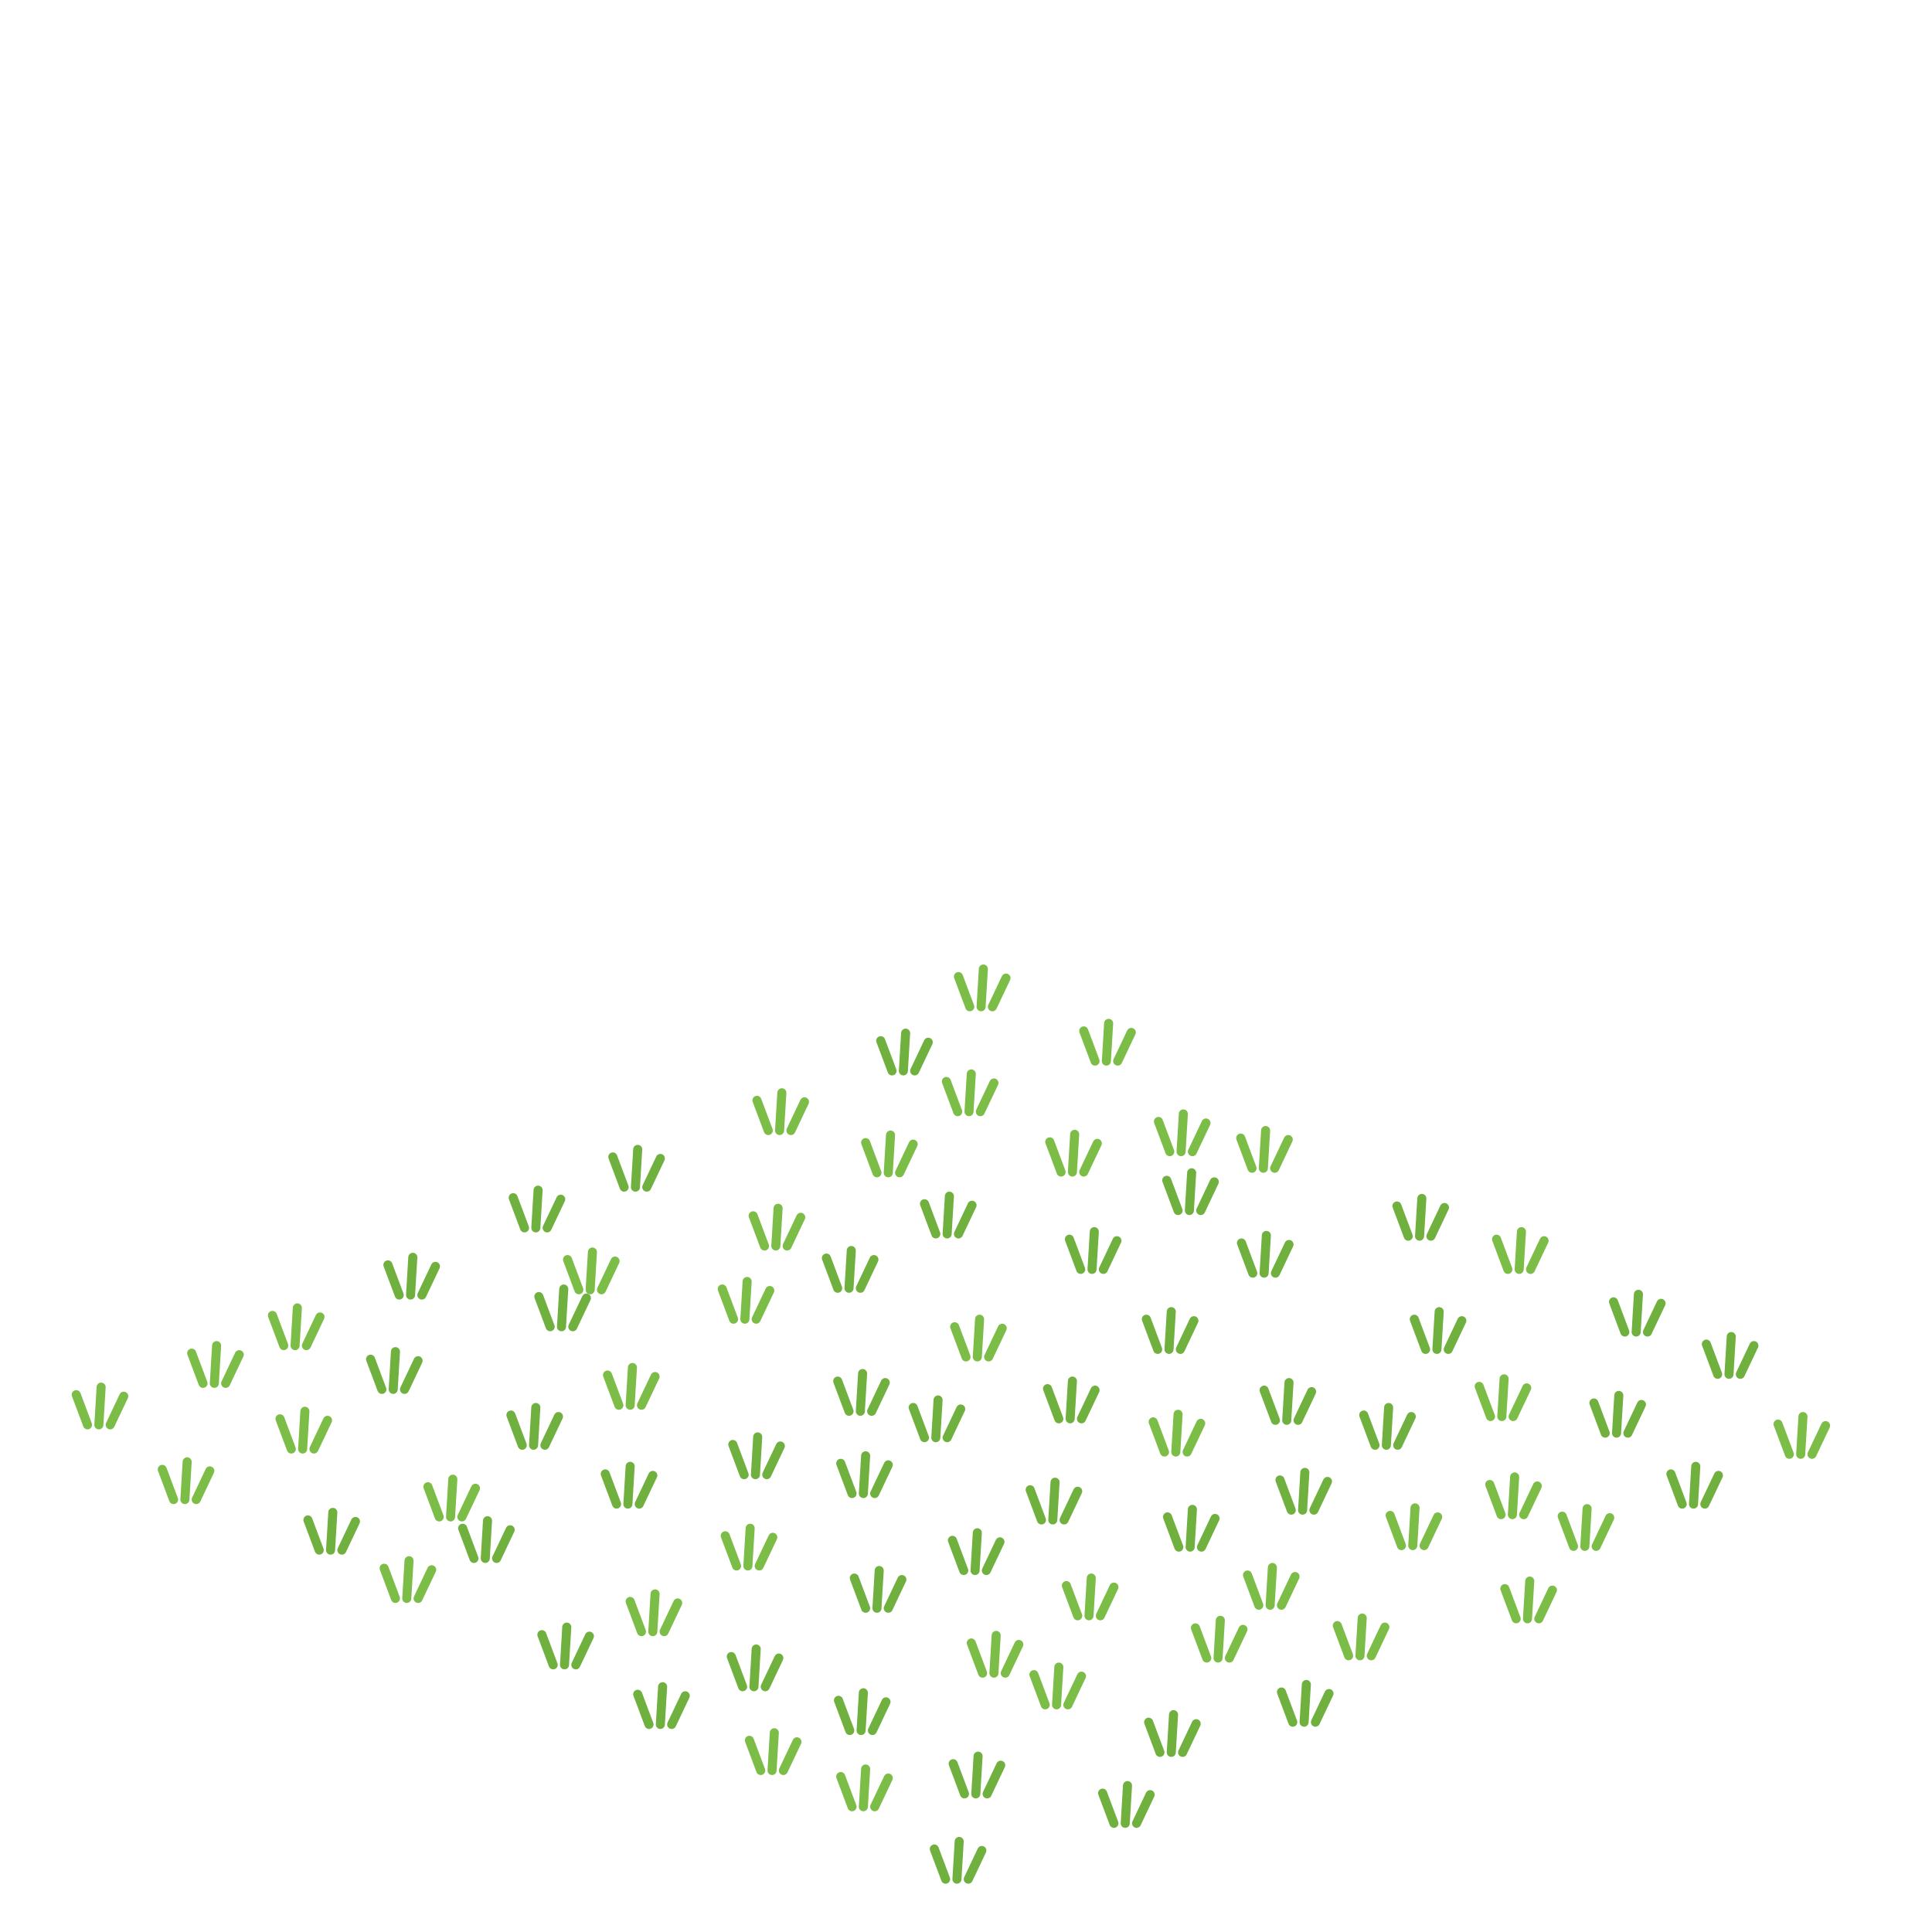
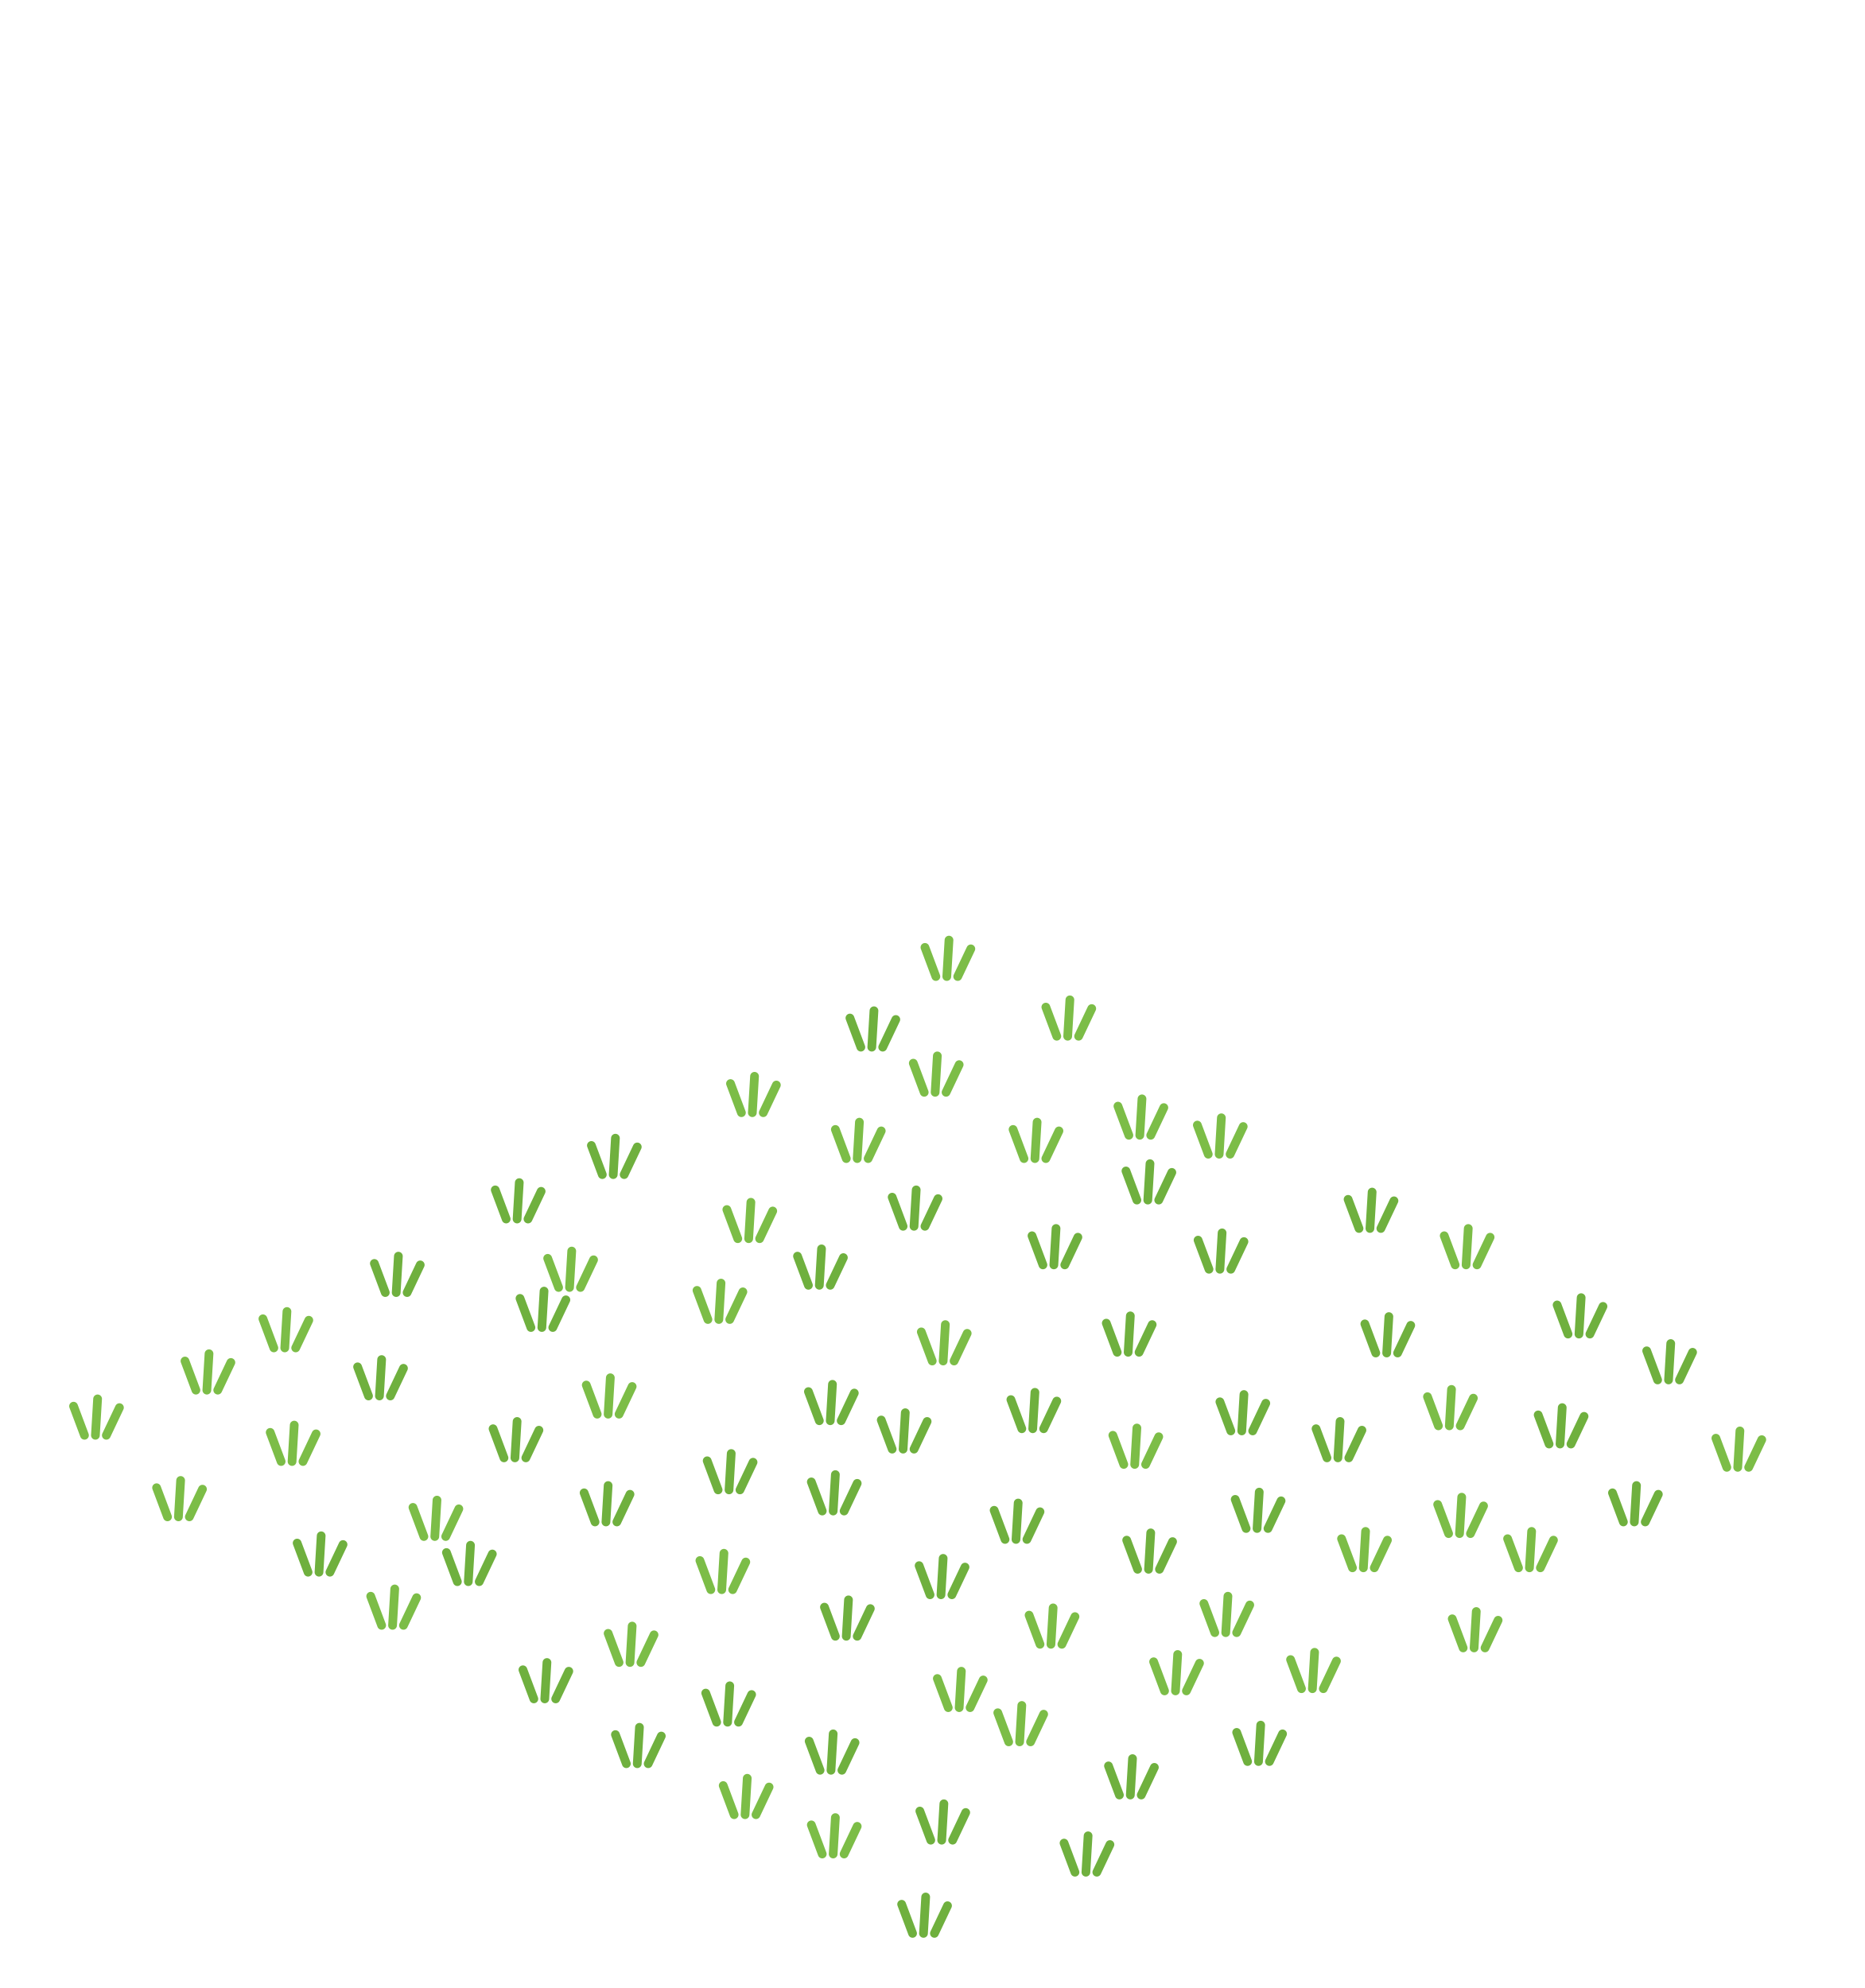
- <svg xmlns="http://www.w3.org/2000/svg" viewBox="0 0 256 256" width="256" height="256">
-   <path d="M128.5 133.4l-1.5 -4M130 133.4l0.3 -5M131.5 133.4l1.8 -3.8" stroke="#7cbd47" stroke-width="1.2" stroke-linecap="round" fill="none" />
-   <path d="M118.2 141.9l-1.5 -4M119.7 141.9l0.3 -5M121.2 141.9l1.8 -3.8" stroke="#6fb03e" stroke-width="1.2" stroke-linecap="round" fill="none" />
-   <path d="M145.1 140.6l-1.5 -4M146.6 140.6l0.3 -5M148.1 140.6l1.8 -3.8" stroke="#7cbd47" stroke-width="1.2" stroke-linecap="round" fill="none" />
-   <path d="M126.9 147.3l-1.5 -4M128.4 147.3l0.3 -5M129.9 147.3l1.8 -3.8" stroke="#7cbd47" stroke-width="1.2" stroke-linecap="round" fill="none" />
-   <path d="M101.8 149.8l-1.5 -4M103.3 149.8l0.3 -5M104.8 149.8l1.8 -3.8" stroke="#7cbd47" stroke-width="1.2" stroke-linecap="round" fill="none" />
-   <path d="M155 152.6l-1.5 -4M156.5 152.6l0.3 -5M158 152.6l1.8 -3.8" stroke="#7cbd47" stroke-width="1.2" stroke-linecap="round" fill="none" />
-   <path d="M82.7 157.3l-1.5 -4M84.2 157.3l0.3 -5M85.7 157.3l1.8 -3.8" stroke="#6fb03e" stroke-width="1.2" stroke-linecap="round" fill="none" />
-   <path d="M116.2 155.4l-1.5 -4M117.7 155.4l0.3 -5M119.2 155.4l1.8 -3.8" stroke="#7cbd47" stroke-width="1.2" stroke-linecap="round" fill="none" />
-   <path d="M140.6 155.3l-1.5 -4M142.1 155.3l0.3 -5M143.6 155.3l1.8 -3.8" stroke="#7cbd47" stroke-width="1.2" stroke-linecap="round" fill="none" />
-   <path d="M165.9 154.8l-1.5 -4M167.4 154.8l0.3 -5M168.9 154.8l1.8 -3.8" stroke="#7cbd47" stroke-width="1.2" stroke-linecap="round" fill="none" />
-   <path d="M69.5 162.7l-1.5 -4M71 162.7l0.3 -5M72.5 162.7l1.8 -3.8" stroke="#6fb03e" stroke-width="1.2" stroke-linecap="round" fill="none" />
-   <path d="M101.3 165.1l-1.5 -4M102.8 165.1l0.3 -5M104.3 165.1l1.8 -3.8" stroke="#7cbd47" stroke-width="1.2" stroke-linecap="round" fill="none" />
-   <path d="M124 163.5l-1.5 -4M125.5 163.5l0.3 -5M127 163.5l1.8 -3.8" stroke="#6fb03e" stroke-width="1.2" stroke-linecap="round" fill="none" />
-   <path d="M156.1 160.4l-1.5 -4M157.6 160.4l0.3 -5M159.1 160.4l1.8 -3.8" stroke="#6fb03e" stroke-width="1.2" stroke-linecap="round" fill="none" />
-   <path d="M186.6 163.8l-1.5 -4M188.1 163.8l0.3 -5M189.6 163.8l1.8 -3.8" stroke="#6fb03e" stroke-width="1.2" stroke-linecap="round" fill="none" />
-   <path d="M76.7 170.9l-1.5 -4M78.2 170.9l0.3 -5M79.7 170.9l1.8 -3.8" stroke="#7cbd47" stroke-width="1.2" stroke-linecap="round" fill="none" />
-   <path d="M166 168.7l-1.5 -4M167.5 168.7l0.3 -5M169 168.7l1.8 -3.8" stroke="#6fb03e" stroke-width="1.2" stroke-linecap="round" fill="none" />
-   <path d="M52.9 171.6l-1.5 -4M54.4 171.6l0.3 -5M55.9 171.6l1.8 -3.8" stroke="#6fb03e" stroke-width="1.2" stroke-linecap="round" fill="none" />
-   <path d="M111 170.7l-1.5 -4M112.5 170.7l0.3 -5M114 170.7l1.8 -3.8" stroke="#6fb03e" stroke-width="1.2" stroke-linecap="round" fill="none" />
-   <path d="M143.2 168.2l-1.5 -4M144.7 168.2l0.3 -5M146.2 168.2l1.8 -3.8" stroke="#6fb03e" stroke-width="1.2" stroke-linecap="round" fill="none" />
-   <path d="M199.8 168.2l-1.5 -4M201.3 168.2l0.3 -5M202.8 168.2l1.8 -3.8" stroke="#7cbd47" stroke-width="1.2" stroke-linecap="round" fill="none" />
-   <path d="M37.6 178.3l-1.5 -4M39.1 178.3l0.3 -5M40.6 178.3l1.8 -3.8" stroke="#7cbd47" stroke-width="1.2" stroke-linecap="round" fill="none" />
-   <path d="M72.9 175.8l-1.5 -4M74.4 175.8l0.3 -5M75.9 175.8l1.8 -3.8" stroke="#6fb03e" stroke-width="1.2" stroke-linecap="round" fill="none" />
-   <path d="M97.2 174.8l-1.5 -4M98.7 174.8l0.3 -5M100.2 174.8l1.8 -3.8" stroke="#7cbd47" stroke-width="1.2" stroke-linecap="round" fill="none" />
-   <path d="M128 179.8l-1.5 -4M129.5 179.8l0.3 -5M131 179.8l1.8 -3.8" stroke="#7cbd47" stroke-width="1.2" stroke-linecap="round" fill="none" />
-   <path d="M153.4 178.8l-1.5 -4M154.9 178.8l0.3 -5M156.4 178.8l1.8 -3.8" stroke="#6fb03e" stroke-width="1.2" stroke-linecap="round" fill="none" />
-   <path d="M188.9 178.8l-1.5 -4M190.4 178.8l0.3 -5M191.9 178.8l1.8 -3.8" stroke="#6fb03e" stroke-width="1.2" stroke-linecap="round" fill="none" />
-   <path d="M215.3 176.5l-1.5 -4M216.8 176.5l0.3 -5M218.3 176.5l1.8 -3.8" stroke="#6fb03e" stroke-width="1.2" stroke-linecap="round" fill="none" />
-   <path d="M50.6 184.1l-1.5 -4M52.1 184.1l0.3 -5M53.6 184.1l1.8 -3.8" stroke="#6fb03e" stroke-width="1.2" stroke-linecap="round" fill="none" />
-   <path d="M112.5 187l-1.5 -4M114 187l0.3 -5M115.5 187l1.8 -3.8" stroke="#6fb03e" stroke-width="1.2" stroke-linecap="round" fill="none" />
-   <path d="M140.3 188l-1.5 -4M141.8 188l0.3 -5M143.3 188l1.8 -3.8" stroke="#6fb03e" stroke-width="1.2" stroke-linecap="round" fill="none" />
-   <path d="M197.5 187.7l-1.5 -4M199 187.7l0.3 -5M200.5 187.7l1.8 -3.8" stroke="#7cbd47" stroke-width="1.2" stroke-linecap="round" fill="none" />
-   <path d="M26.9 183.3l-1.5 -4M28.4 183.3l0.3 -5M29.9 183.3l1.8 -3.8" stroke="#7cbd47" stroke-width="1.2" stroke-linecap="round" fill="none" />
-   <path d="M82 186.2l-1.5 -4M83.5 186.2l0.3 -5M85 186.2l1.8 -3.8" stroke="#7cbd47" stroke-width="1.2" stroke-linecap="round" fill="none" />
-   <path d="M169 188.2l-1.5 -4M170.5 188.2l0.3 -5M172 188.2l1.8 -3.8" stroke="#6fb03e" stroke-width="1.2" stroke-linecap="round" fill="none" />
-   <path d="M227.6 182.1l-1.5 -4M229.1 182.1l0.3 -5M230.6 182.1l1.8 -3.8" stroke="#6fb03e" stroke-width="1.2" stroke-linecap="round" fill="none" />
-   <path d="M11.6 188.8l-1.5 -4M13.1 188.8l0.3 -5M14.6 188.8l1.8 -3.8" stroke="#7cbd47" stroke-width="1.2" stroke-linecap="round" fill="none" />
-   <path d="M38.6 192l-1.5 -4M40.1 192l0.3 -5M41.6 192l1.8 -3.8" stroke="#7cbd47" stroke-width="1.2" stroke-linecap="round" fill="none" />
-   <path d="M69.2 191.5l-1.5 -4M70.7 191.5l0.3 -5M72.2 191.5l1.8 -3.8" stroke="#6fb03e" stroke-width="1.2" stroke-linecap="round" fill="none" />
-   <path d="M98.6 195.4l-1.5 -4M100.1 195.4l0.3 -5M101.6 195.4l1.8 -3.8" stroke="#6fb03e" stroke-width="1.2" stroke-linecap="round" fill="none" />
-   <path d="M122.5 190.5l-1.5 -4M124 190.5l0.3 -5M125.5 190.5l1.8 -3.8" stroke="#6fb03e" stroke-width="1.2" stroke-linecap="round" fill="none" />
-   <path d="M154.3 192.4l-1.5 -4M155.8 192.4l0.3 -5M157.3 192.4l1.8 -3.8" stroke="#7cbd47" stroke-width="1.2" stroke-linecap="round" fill="none" />
-   <path d="M182.2 191.5l-1.5 -4M183.7 191.5l0.3 -5M185.2 191.5l1.8 -3.8" stroke="#6fb03e" stroke-width="1.2" stroke-linecap="round" fill="none" />
-   <path d="M212.7 189.9l-1.5 -4M214.2 189.9l0.3 -5M215.7 189.9l1.8 -3.8" stroke="#6fb03e" stroke-width="1.2" stroke-linecap="round" fill="none" />
-   <path d="M237.1 192.7l-1.5 -4M238.6 192.7l0.3 -5M240.1 192.7l1.8 -3.8" stroke="#7cbd47" stroke-width="1.2" stroke-linecap="round" fill="none" />
-   <path d="M23 198.7l-1.5 -4M24.5 198.7l0.3 -5M26 198.7l1.8 -3.8" stroke="#7cbd47" stroke-width="1.2" stroke-linecap="round" fill="none" />
-   <path d="M58.2 201l-1.5 -4M59.7 201l0.3 -5M61.2 201l1.8 -3.8" stroke="#7cbd47" stroke-width="1.2" stroke-linecap="round" fill="none" />
-   <path d="M81.7 199.3l-1.5 -4M83.2 199.3l0.3 -5M84.7 199.3l1.8 -3.8" stroke="#6fb03e" stroke-width="1.2" stroke-linecap="round" fill="none" />
-   <path d="M112.9 197.9l-1.5 -4M114.4 197.9l0.3 -5M115.9 197.9l1.8 -3.8" stroke="#6fb03e" stroke-width="1.2" stroke-linecap="round" fill="none" />
-   <path d="M138 201.4l-1.5 -4M139.5 201.4l0.3 -5M141 201.4l1.8 -3.8" stroke="#6fb03e" stroke-width="1.2" stroke-linecap="round" fill="none" />
-   <path d="M171.1 200.1l-1.5 -4M172.6 200.1l0.3 -5M174.1 200.1l1.8 -3.8" stroke="#6fb03e" stroke-width="1.2" stroke-linecap="round" fill="none" />
-   <path d="M198.9 200.7l-1.5 -4M200.4 200.7l0.3 -5M201.9 200.7l1.8 -3.8" stroke="#7cbd47" stroke-width="1.2" stroke-linecap="round" fill="none" />
-   <path d="M222.9 199.3l-1.5 -4M224.4 199.3l0.3 -5M225.9 199.3l1.8 -3.8" stroke="#6fb03e" stroke-width="1.2" stroke-linecap="round" fill="none" />
-   <path d="M42.3 205.4l-1.5 -4M43.8 205.4l0.3 -5M45.3 205.4l1.8 -3.8" stroke="#6fb03e" stroke-width="1.2" stroke-linecap="round" fill="none" />
-   <path d="M62.8 206.5l-1.5 -4M64.3 206.5l0.3 -5M65.8 206.5l1.8 -3.8" stroke="#6fb03e" stroke-width="1.2" stroke-linecap="round" fill="none" />
-   <path d="M97.6 207.5l-1.5 -4M99.1 207.5l0.3 -5M100.6 207.5l1.8 -3.8" stroke="#7cbd47" stroke-width="1.2" stroke-linecap="round" fill="none" />
-   <path d="M127.7 208.1l-1.5 -4M129.2 208.1l0.3 -5M130.7 208.1l1.8 -3.8" stroke="#6fb03e" stroke-width="1.2" stroke-linecap="round" fill="none" />
-   <path d="M156.2 205l-1.5 -4M157.7 205l0.3 -5M159.2 205l1.8 -3.8" stroke="#6fb03e" stroke-width="1.2" stroke-linecap="round" fill="none" />
-   <path d="M185.7 204.8l-1.5 -4M187.2 204.8l0.3 -5M188.7 204.8l1.8 -3.8" stroke="#7cbd47" stroke-width="1.2" stroke-linecap="round" fill="none" />
-   <path d="M208.5 204.9l-1.5 -4M210 204.9l0.3 -5M211.5 204.9l1.8 -3.8" stroke="#7cbd47" stroke-width="1.2" stroke-linecap="round" fill="none" />
-   <path d="M52.4 211.8l-1.5 -4M53.9 211.8l0.3 -5M55.4 211.8l1.8 -3.8" stroke="#7cbd47" stroke-width="1.2" stroke-linecap="round" fill="none" />
-   <path d="M200.9 214.5l-1.5 -4M202.4 214.5l0.3 -5M203.9 214.5l1.8 -3.8" stroke="#7cbd47" stroke-width="1.2" stroke-linecap="round" fill="none" />
-   <path d="M85 216.2l-1.5 -4M86.5 216.2l0.3 -5M88 216.2l1.8 -3.8" stroke="#7cbd47" stroke-width="1.2" stroke-linecap="round" fill="none" />
-   <path d="M114.7 213.1l-1.5 -4M116.2 213.1l0.3 -5M117.7 213.1l1.8 -3.8" stroke="#6fb03e" stroke-width="1.2" stroke-linecap="round" fill="none" />
-   <path d="M142.8 214.1l-1.5 -4M144.3 214.1l0.3 -5M145.8 214.1l1.8 -3.8" stroke="#7cbd47" stroke-width="1.2" stroke-linecap="round" fill="none" />
-   <path d="M166.8 212.7l-1.5 -4M168.3 212.7l0.3 -5M169.8 212.7l1.8 -3.8" stroke="#7cbd47" stroke-width="1.2" stroke-linecap="round" fill="none" />
-   <path d="M73.3 220.6l-1.5 -4M74.8 220.6l0.3 -5M76.3 220.6l1.8 -3.8" stroke="#6fb03e" stroke-width="1.2" stroke-linecap="round" fill="none" />
-   <path d="M130.2 221.7l-1.5 -4M131.7 221.7l0.3 -5M133.2 221.7l1.8 -3.8" stroke="#7cbd47" stroke-width="1.2" stroke-linecap="round" fill="none" />
-   <path d="M178.7 219.4l-1.5 -4M180.2 219.4l0.3 -5M181.7 219.4l1.8 -3.8" stroke="#7cbd47" stroke-width="1.2" stroke-linecap="round" fill="none" />
-   <path d="M98.4 223.5l-1.5 -4M99.9 223.5l0.3 -5M101.4 223.5l1.8 -3.8" stroke="#6fb03e" stroke-width="1.2" stroke-linecap="round" fill="none" />
-   <path d="M159.9 219.7l-1.5 -4M161.4 219.7l0.3 -5M162.9 219.7l1.8 -3.8" stroke="#7cbd47" stroke-width="1.2" stroke-linecap="round" fill="none" />
-   <path d="M86 228.5l-1.5 -4M87.5 228.5l0.3 -5M89 228.5l1.8 -3.8" stroke="#6fb03e" stroke-width="1.2" stroke-linecap="round" fill="none" />
-   <path d="M112.6 229.3l-1.5 -4M114.1 229.3l0.3 -5M115.6 229.3l1.8 -3.8" stroke="#6fb03e" stroke-width="1.2" stroke-linecap="round" fill="none" />
-   <path d="M138.5 225.9l-1.5 -4M140 225.9l0.3 -5M141.5 225.9l1.8 -3.8" stroke="#7cbd47" stroke-width="1.2" stroke-linecap="round" fill="none" />
-   <path d="M171.3 228.2l-1.5 -4M172.8 228.2l0.3 -5M174.3 228.2l1.8 -3.8" stroke="#6fb03e" stroke-width="1.2" stroke-linecap="round" fill="none" />
-   <path d="M100.8 234.6l-1.5 -4M102.3 234.6l0.3 -5M103.8 234.6l1.8 -3.8" stroke="#7cbd47" stroke-width="1.2" stroke-linecap="round" fill="none" />
-   <path d="M153.7 232.2l-1.5 -4M155.2 232.2l0.3 -5M156.7 232.2l1.8 -3.8" stroke="#6fb03e" stroke-width="1.2" stroke-linecap="round" fill="none" />
-   <path d="M127.8 237.7l-1.5 -4M129.3 237.7l0.3 -5M130.8 237.7l1.8 -3.8" stroke="#6fb03e" stroke-width="1.2" stroke-linecap="round" fill="none" />
-   <path d="M112.9 239.4l-1.5 -4M114.4 239.4l0.3 -5M115.9 239.4l1.8 -3.8" stroke="#7cbd47" stroke-width="1.2" stroke-linecap="round" fill="none" />
-   <path d="M147.6 241.6l-1.5 -4M149.1 241.6l0.3 -5M150.6 241.6l1.8 -3.8" stroke="#6fb03e" stroke-width="1.2" stroke-linecap="round" fill="none" />
-   <path d="M125.3 249l-1.5 -4M126.8 249l0.3 -5M128.3 249l1.8 -3.8" stroke="#6fb03e" stroke-width="1.2" stroke-linecap="round" fill="none" />
+ <svg xmlns="http://www.w3.org/2000/svg" viewBox="0 0 256 273" width="256" height="273">
+   <path d="M128.5 134.1l-1.5 -4M130 134.1l0.3 -5M131.5 134.1l1.8 -3.8" stroke="#7cbd47" stroke-width="1.2" stroke-linecap="round" fill="none" />
+   <path d="M118.2 143.8l-1.5 -4M119.7 143.8l0.3 -5M121.2 143.8l1.8 -3.8" stroke="#6fb03e" stroke-width="1.2" stroke-linecap="round" fill="none" />
+   <path d="M145.1 142.3l-1.5 -4M146.6 142.3l0.3 -5M148.1 142.3l1.8 -3.8" stroke="#7cbd47" stroke-width="1.2" stroke-linecap="round" fill="none" />
+   <path d="M126.9 150l-1.5 -4M128.4 150l0.3 -5M129.9 150l1.8 -3.8" stroke="#7cbd47" stroke-width="1.2" stroke-linecap="round" fill="none" />
+   <path d="M101.8 152.8l-1.5 -4M103.3 152.8l0.3 -5M104.8 152.8l1.8 -3.8" stroke="#7cbd47" stroke-width="1.2" stroke-linecap="round" fill="none" />
+   <path d="M155 155.9l-1.5 -4M156.5 155.9l0.3 -5M158 155.9l1.8 -3.8" stroke="#7cbd47" stroke-width="1.2" stroke-linecap="round" fill="none" />
+   <path d="M82.7 161.3l-1.5 -4M84.2 161.3l0.3 -5M85.7 161.3l1.8 -3.8" stroke="#6fb03e" stroke-width="1.2" stroke-linecap="round" fill="none" />
+   <path d="M116.2 159.1l-1.5 -4M117.7 159.1l0.3 -5M119.2 159.1l1.8 -3.8" stroke="#7cbd47" stroke-width="1.2" stroke-linecap="round" fill="none" />
+   <path d="M140.6 159.1l-1.5 -4M142.1 159.1l0.3 -5M143.6 159.1l1.8 -3.8" stroke="#7cbd47" stroke-width="1.2" stroke-linecap="round" fill="none" />
+   <path d="M165.9 158.5l-1.5 -4M167.4 158.5l0.3 -5M168.9 158.5l1.8 -3.8" stroke="#7cbd47" stroke-width="1.2" stroke-linecap="round" fill="none" />
+   <path d="M69.5 167.4l-1.5 -4M71 167.4l0.3 -5M72.5 167.4l1.8 -3.8" stroke="#6fb03e" stroke-width="1.2" stroke-linecap="round" fill="none" />
+   <path d="M101.3 170.1l-1.5 -4M102.8 170.1l0.3 -5M104.3 170.1l1.8 -3.8" stroke="#7cbd47" stroke-width="1.2" stroke-linecap="round" fill="none" />
+   <path d="M124 168.4l-1.5 -4M125.5 168.4l0.3 -5M127 168.4l1.8 -3.8" stroke="#6fb03e" stroke-width="1.2" stroke-linecap="round" fill="none" />
+   <path d="M156.1 164.8l-1.5 -4M157.6 164.8l0.3 -5M159.1 164.8l1.8 -3.8" stroke="#6fb03e" stroke-width="1.2" stroke-linecap="round" fill="none" />
+   <path d="M186.6 168.7l-1.5 -4M188.1 168.7l0.3 -5M189.6 168.7l1.8 -3.8" stroke="#6fb03e" stroke-width="1.2" stroke-linecap="round" fill="none" />
+   <path d="M76.7 176.8l-1.5 -4M78.2 176.8l0.3 -5M79.7 176.8l1.8 -3.8" stroke="#7cbd47" stroke-width="1.2" stroke-linecap="round" fill="none" />
+   <path d="M166 174.3l-1.5 -4M167.5 174.3l0.3 -5M169 174.3l1.8 -3.8" stroke="#6fb03e" stroke-width="1.2" stroke-linecap="round" fill="none" />
+   <path d="M52.9 177.5l-1.5 -4M54.4 177.5l0.3 -5M55.9 177.5l1.8 -3.8" stroke="#6fb03e" stroke-width="1.2" stroke-linecap="round" fill="none" />
+   <path d="M111 176.5l-1.5 -4M112.5 176.5l0.3 -5M114 176.5l1.8 -3.8" stroke="#6fb03e" stroke-width="1.2" stroke-linecap="round" fill="none" />
+   <path d="M143.2 173.7l-1.5 -4M144.7 173.7l0.3 -5M146.2 173.7l1.8 -3.8" stroke="#6fb03e" stroke-width="1.2" stroke-linecap="round" fill="none" />
+   <path d="M199.8 173.7l-1.5 -4M201.3 173.7l0.3 -5M202.8 173.7l1.8 -3.8" stroke="#7cbd47" stroke-width="1.2" stroke-linecap="round" fill="none" />
+   <path d="M37.6 185.1l-1.5 -4M39.1 185.1l0.3 -5M40.6 185.1l1.8 -3.8" stroke="#7cbd47" stroke-width="1.2" stroke-linecap="round" fill="none" />
+   <path d="M72.9 182.3l-1.5 -4M74.4 182.3l0.3 -5M75.9 182.3l1.8 -3.8" stroke="#6fb03e" stroke-width="1.2" stroke-linecap="round" fill="none" />
+   <path d="M97.2 181.2l-1.5 -4M98.7 181.2l0.3 -5M100.2 181.2l1.8 -3.8" stroke="#7cbd47" stroke-width="1.2" stroke-linecap="round" fill="none" />
+   <path d="M128 186.9l-1.5 -4M129.5 186.9l0.3 -5M131 186.9l1.8 -3.8" stroke="#7cbd47" stroke-width="1.2" stroke-linecap="round" fill="none" />
+   <path d="M153.4 185.7l-1.5 -4M154.9 185.7l0.3 -5M156.4 185.7l1.8 -3.8" stroke="#6fb03e" stroke-width="1.2" stroke-linecap="round" fill="none" />
+   <path d="M188.9 185.8l-1.5 -4M190.4 185.8l0.3 -5M191.9 185.8l1.8 -3.8" stroke="#6fb03e" stroke-width="1.2" stroke-linecap="round" fill="none" />
+   <path d="M215.3 183.2l-1.5 -4M216.8 183.2l0.3 -5M218.3 183.2l1.8 -3.8" stroke="#6fb03e" stroke-width="1.2" stroke-linecap="round" fill="none" />
+   <path d="M50.6 191.7l-1.5 -4M52.1 191.7l0.3 -5M53.6 191.7l1.8 -3.8" stroke="#6fb03e" stroke-width="1.2" stroke-linecap="round" fill="none" />
+   <path d="M112.5 195.1l-1.5 -4M114 195.1l0.3 -5M115.5 195.1l1.8 -3.8" stroke="#6fb03e" stroke-width="1.2" stroke-linecap="round" fill="none" />
+   <path d="M140.3 196.2l-1.5 -4M141.8 196.2l0.3 -5M143.3 196.2l1.8 -3.8" stroke="#6fb03e" stroke-width="1.2" stroke-linecap="round" fill="none" />
+   <path d="M197.5 195.8l-1.5 -4M199 195.8l0.3 -5M200.5 195.8l1.8 -3.8" stroke="#7cbd47" stroke-width="1.2" stroke-linecap="round" fill="none" />
+   <path d="M26.9 190.9l-1.5 -4M28.4 190.9l0.3 -5M29.9 190.9l1.8 -3.8" stroke="#7cbd47" stroke-width="1.2" stroke-linecap="round" fill="none" />
+   <path d="M82 194.2l-1.5 -4M83.5 194.2l0.3 -5M85 194.2l1.8 -3.8" stroke="#7cbd47" stroke-width="1.2" stroke-linecap="round" fill="none" />
+   <path d="M169 196.5l-1.5 -4M170.5 196.5l0.3 -5M172 196.5l1.8 -3.8" stroke="#6fb03e" stroke-width="1.2" stroke-linecap="round" fill="none" />
+   <path d="M227.6 189.5l-1.5 -4M229.1 189.5l0.3 -5M230.6 189.5l1.8 -3.8" stroke="#6fb03e" stroke-width="1.2" stroke-linecap="round" fill="none" />
+   <path d="M11.6 197.1l-1.5 -4M13.1 197.1l0.3 -5M14.6 197.1l1.8 -3.8" stroke="#7cbd47" stroke-width="1.2" stroke-linecap="round" fill="none" />
+   <path d="M38.6 200.7l-1.5 -4M40.1 200.7l0.3 -5M41.6 200.7l1.8 -3.8" stroke="#7cbd47" stroke-width="1.2" stroke-linecap="round" fill="none" />
+   <path d="M69.2 200.2l-1.5 -4M70.7 200.2l0.3 -5M72.2 200.2l1.8 -3.8" stroke="#6fb03e" stroke-width="1.2" stroke-linecap="round" fill="none" />
+   <path d="M98.6 204.6l-1.5 -4M100.1 204.6l0.3 -5M101.6 204.6l1.8 -3.8" stroke="#6fb03e" stroke-width="1.2" stroke-linecap="round" fill="none" />
+   <path d="M122.5 199l-1.5 -4M124 199l0.3 -5M125.5 199l1.8 -3.8" stroke="#6fb03e" stroke-width="1.2" stroke-linecap="round" fill="none" />
+   <path d="M154.3 201.1l-1.5 -4M155.8 201.1l0.3 -5M157.3 201.1l1.8 -3.8" stroke="#7cbd47" stroke-width="1.2" stroke-linecap="round" fill="none" />
+   <path d="M182.2 200.2l-1.5 -4M183.7 200.2l0.3 -5M185.2 200.2l1.8 -3.8" stroke="#6fb03e" stroke-width="1.2" stroke-linecap="round" fill="none" />
+   <path d="M212.7 198.3l-1.5 -4M214.2 198.3l0.3 -5M215.7 198.3l1.8 -3.8" stroke="#6fb03e" stroke-width="1.2" stroke-linecap="round" fill="none" />
+   <path d="M237.1 201.5l-1.5 -4M238.6 201.5l0.3 -5M240.1 201.5l1.8 -3.8" stroke="#7cbd47" stroke-width="1.2" stroke-linecap="round" fill="none" />
+   <path d="M23 208.3l-1.5 -4M24.5 208.3l0.3 -5M26 208.3l1.8 -3.8" stroke="#7cbd47" stroke-width="1.2" stroke-linecap="round" fill="none" />
+   <path d="M58.2 211l-1.5 -4M59.7 211l0.3 -5M61.2 211l1.8 -3.8" stroke="#7cbd47" stroke-width="1.2" stroke-linecap="round" fill="none" />
+   <path d="M81.7 209l-1.5 -4M83.2 209l0.3 -5M84.7 209l1.8 -3.8" stroke="#6fb03e" stroke-width="1.2" stroke-linecap="round" fill="none" />
+   <path d="M112.9 207.5l-1.5 -4M114.4 207.5l0.3 -5M115.9 207.5l1.8 -3.8" stroke="#6fb03e" stroke-width="1.2" stroke-linecap="round" fill="none" />
+   <path d="M138 211.4l-1.5 -4M139.5 211.4l0.3 -5M141 211.4l1.8 -3.8" stroke="#6fb03e" stroke-width="1.2" stroke-linecap="round" fill="none" />
+   <path d="M171.1 209.9l-1.5 -4M172.6 209.9l0.3 -5M174.1 209.9l1.8 -3.8" stroke="#6fb03e" stroke-width="1.2" stroke-linecap="round" fill="none" />
+   <path d="M198.9 210.6l-1.5 -4M200.4 210.6l0.3 -5M201.9 210.6l1.8 -3.8" stroke="#7cbd47" stroke-width="1.2" stroke-linecap="round" fill="none" />
+   <path d="M222.9 209l-1.5 -4M224.4 209l0.3 -5M225.9 209l1.8 -3.8" stroke="#6fb03e" stroke-width="1.2" stroke-linecap="round" fill="none" />
+   <path d="M42.3 215.9l-1.5 -4M43.8 215.9l0.3 -5M45.3 215.9l1.8 -3.8" stroke="#6fb03e" stroke-width="1.2" stroke-linecap="round" fill="none" />
+   <path d="M62.8 217.2l-1.5 -4M64.3 217.2l0.3 -5M65.8 217.2l1.8 -3.8" stroke="#6fb03e" stroke-width="1.2" stroke-linecap="round" fill="none" />
+   <path d="M97.6 218.3l-1.5 -4M99.1 218.3l0.3 -5M100.6 218.3l1.8 -3.8" stroke="#7cbd47" stroke-width="1.2" stroke-linecap="round" fill="none" />
+   <path d="M127.7 219l-1.5 -4M129.2 219l0.3 -5M130.7 219l1.8 -3.8" stroke="#6fb03e" stroke-width="1.2" stroke-linecap="round" fill="none" />
+   <path d="M156.2 215.5l-1.5 -4M157.7 215.5l0.3 -5M159.2 215.5l1.8 -3.8" stroke="#6fb03e" stroke-width="1.2" stroke-linecap="round" fill="none" />
+   <path d="M185.7 215.3l-1.5 -4M187.2 215.3l0.3 -5M188.7 215.3l1.8 -3.8" stroke="#7cbd47" stroke-width="1.2" stroke-linecap="round" fill="none" />
+   <path d="M208.5 215.3l-1.5 -4M210 215.3l0.3 -5M211.5 215.3l1.8 -3.8" stroke="#7cbd47" stroke-width="1.2" stroke-linecap="round" fill="none" />
+   <path d="M52.4 223.2l-1.5 -4M53.9 223.2l0.3 -5M55.4 223.2l1.8 -3.8" stroke="#7cbd47" stroke-width="1.2" stroke-linecap="round" fill="none" />
+   <path d="M200.9 226.3l-1.5 -4M202.4 226.3l0.3 -5M203.9 226.3l1.8 -3.8" stroke="#7cbd47" stroke-width="1.2" stroke-linecap="round" fill="none" />
+   <path d="M85 228.3l-1.5 -4M86.5 228.3l0.3 -5M88 228.3l1.8 -3.8" stroke="#7cbd47" stroke-width="1.2" stroke-linecap="round" fill="none" />
+   <path d="M114.7 224.7l-1.5 -4M116.2 224.7l0.3 -5M117.7 224.7l1.8 -3.8" stroke="#6fb03e" stroke-width="1.2" stroke-linecap="round" fill="none" />
+   <path d="M142.8 225.8l-1.5 -4M144.3 225.8l0.3 -5M145.8 225.8l1.8 -3.8" stroke="#7cbd47" stroke-width="1.2" stroke-linecap="round" fill="none" />
+   <path d="M166.8 224.2l-1.5 -4M168.3 224.2l0.3 -5M169.8 224.2l1.8 -3.8" stroke="#7cbd47" stroke-width="1.2" stroke-linecap="round" fill="none" />
+   <path d="M73.3 233.3l-1.5 -4M74.8 233.3l0.3 -5M76.3 233.3l1.8 -3.8" stroke="#6fb03e" stroke-width="1.2" stroke-linecap="round" fill="none" />
+   <path d="M130.2 234.5l-1.5 -4M131.7 234.5l0.3 -5M133.2 234.5l1.8 -3.8" stroke="#7cbd47" stroke-width="1.2" stroke-linecap="round" fill="none" />
+   <path d="M178.7 231.9l-1.5 -4M180.2 231.9l0.3 -5M181.7 231.9l1.8 -3.8" stroke="#7cbd47" stroke-width="1.2" stroke-linecap="round" fill="none" />
+   <path d="M98.4 236.5l-1.5 -4M99.9 236.5l0.3 -5M101.4 236.5l1.8 -3.8" stroke="#6fb03e" stroke-width="1.2" stroke-linecap="round" fill="none" />
+   <path d="M159.9 232.2l-1.5 -4M161.4 232.2l0.3 -5M162.9 232.2l1.8 -3.8" stroke="#7cbd47" stroke-width="1.2" stroke-linecap="round" fill="none" />
+   <path d="M86 242.2l-1.5 -4M87.5 242.2l0.3 -5M89 242.2l1.8 -3.8" stroke="#6fb03e" stroke-width="1.2" stroke-linecap="round" fill="none" />
+   <path d="M112.6 243.1l-1.5 -4M114.1 243.1l0.3 -5M115.6 243.1l1.8 -3.8" stroke="#6fb03e" stroke-width="1.2" stroke-linecap="round" fill="none" />
+   <path d="M138.5 239.2l-1.5 -4M140 239.2l0.3 -5M141.5 239.2l1.8 -3.8" stroke="#7cbd47" stroke-width="1.2" stroke-linecap="round" fill="none" />
+   <path d="M171.3 241.9l-1.5 -4M172.8 241.9l0.3 -5M174.3 241.9l1.8 -3.8" stroke="#6fb03e" stroke-width="1.2" stroke-linecap="round" fill="none" />
+   <path d="M100.8 249.2l-1.5 -4M102.3 249.2l0.3 -5M103.8 249.2l1.8 -3.8" stroke="#7cbd47" stroke-width="1.2" stroke-linecap="round" fill="none" />
+   <path d="M153.7 246.5l-1.5 -4M155.2 246.5l0.3 -5M156.7 246.5l1.8 -3.8" stroke="#6fb03e" stroke-width="1.2" stroke-linecap="round" fill="none" />
+   <path d="M127.8 252.7l-1.5 -4M129.3 252.7l0.3 -5M130.8 252.7l1.8 -3.8" stroke="#6fb03e" stroke-width="1.2" stroke-linecap="round" fill="none" />
+   <path d="M112.9 254.6l-1.5 -4M114.4 254.6l0.3 -5M115.9 254.6l1.8 -3.8" stroke="#7cbd47" stroke-width="1.2" stroke-linecap="round" fill="none" />
+   <path d="M147.6 257.1l-1.5 -4M149.1 257.1l0.3 -5M150.6 257.1l1.8 -3.8" stroke="#6fb03e" stroke-width="1.2" stroke-linecap="round" fill="none" />
+   <path d="M125.3 265.5l-1.5 -4M126.8 265.5l0.3 -5M128.3 265.5l1.8 -3.8" stroke="#6fb03e" stroke-width="1.2" stroke-linecap="round" fill="none" />
</svg>
